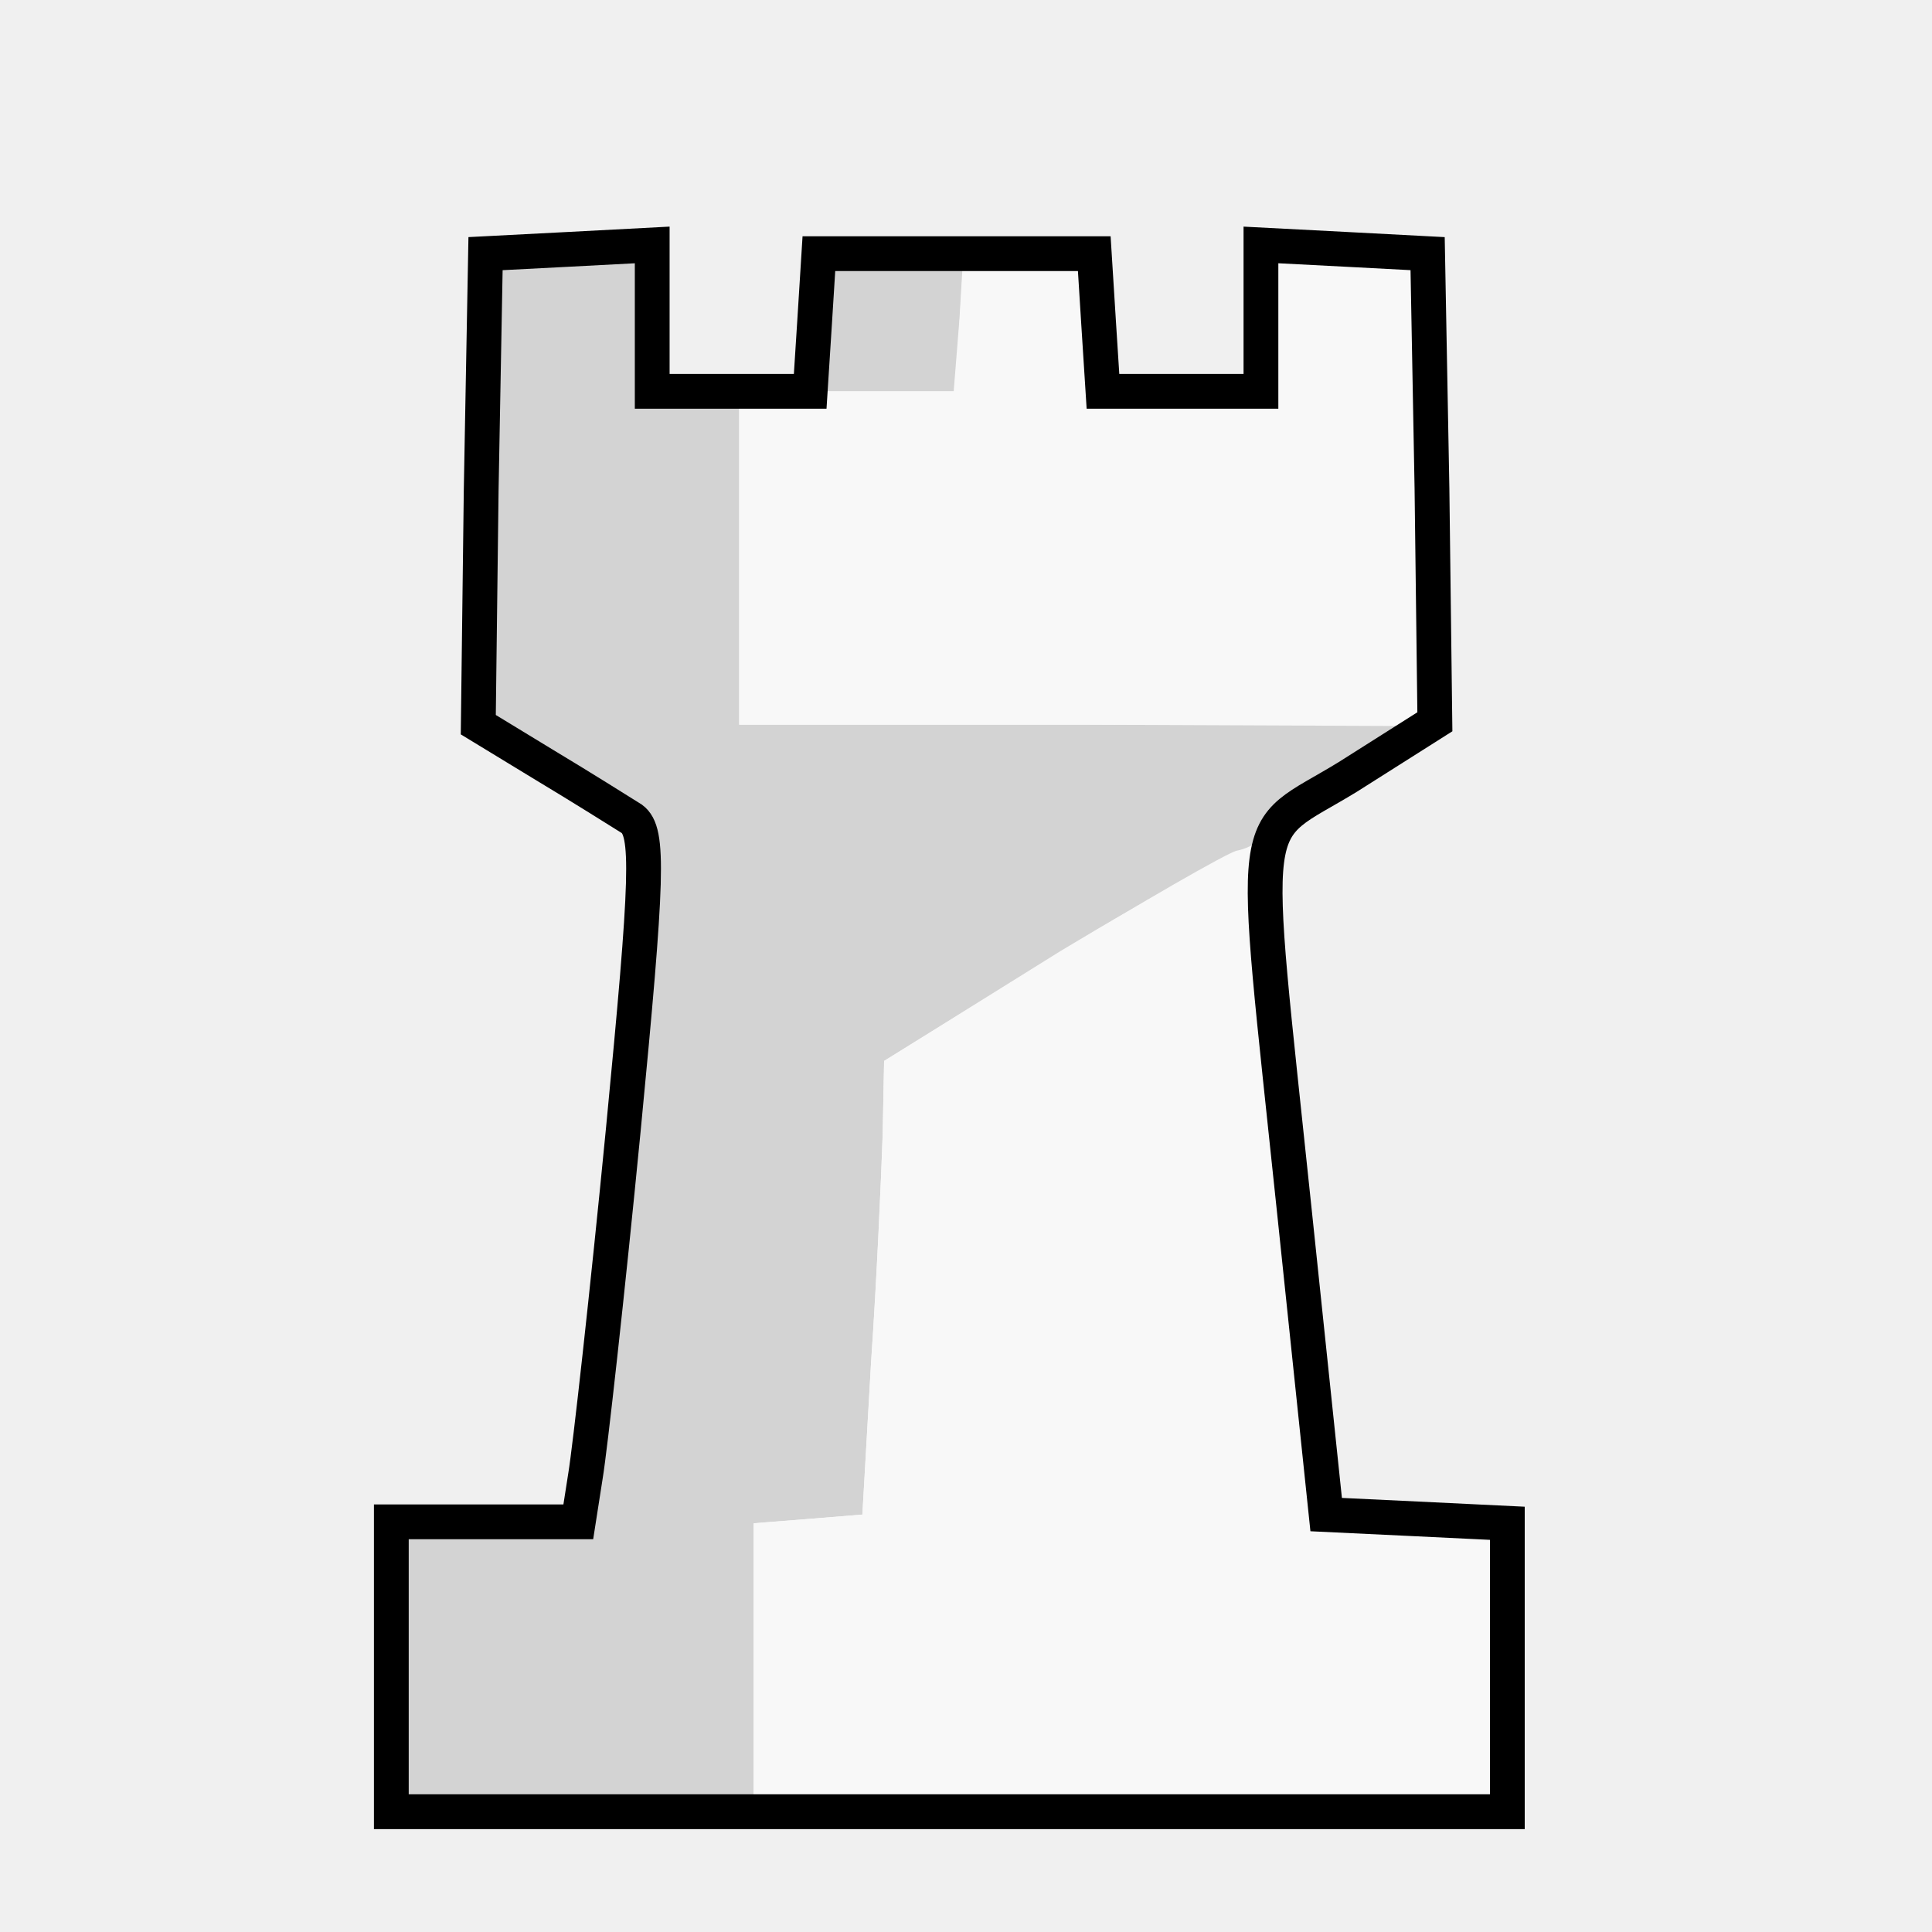
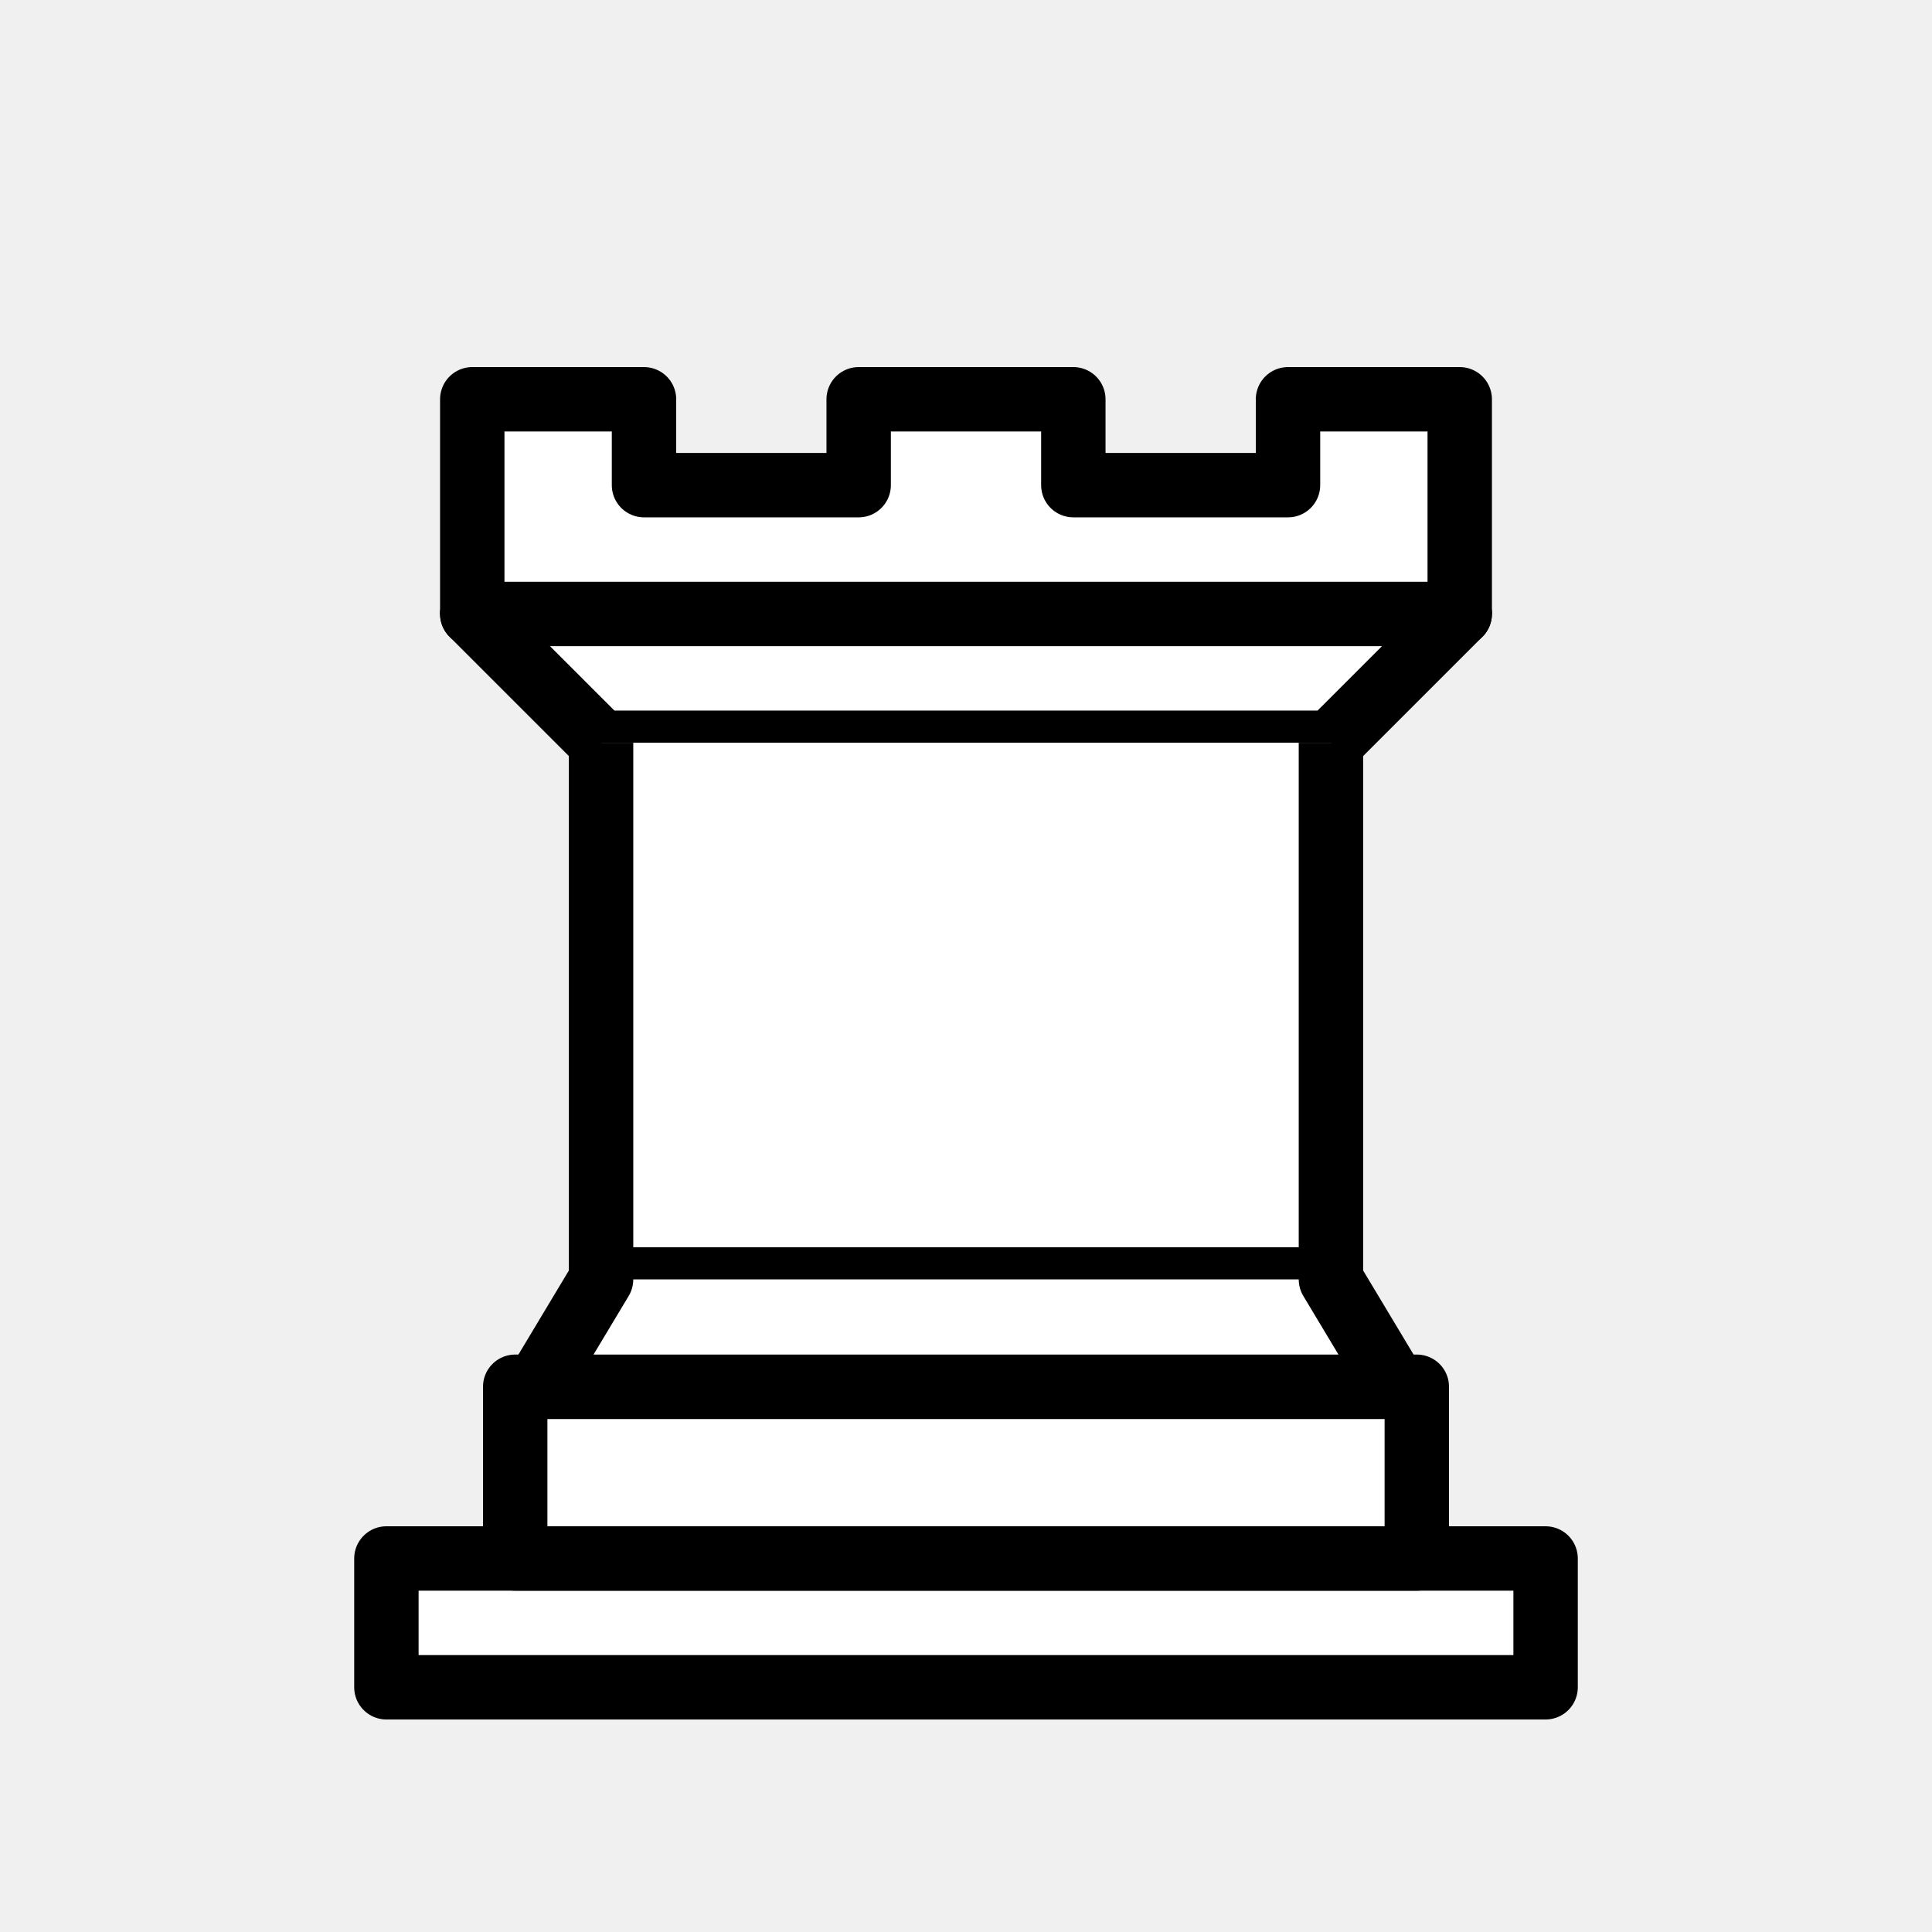
- <svg xmlns="http://www.w3.org/2000/svg" version="1.0" width="133px" height="133px" viewBox="1670 1350 1333 1333" preserveAspectRatio="xMidYMid meet">
-   <g id="Background" fill="#F8F8F8">
-     <path d="M0 3000 m2710 -500 l0 -99 -62 -3 -63 -3 -22 -210 c-30  -287 -33 -256 37 -299 l60 -38 -2 -161 -3 -162 -57 -3 -58 -3 0 51 0 50 -54 0 -55 0 -3 -47 -3 -48 -95 0 -95 0 -3 48 -3 47 -55 0  -54 0 0 -50 0 -51 -57 3 -58 3 -3 163 -2 162 46 28 c25 15 52 32 60 37 12 9 11 39 -6 215 -11 113 -23 220 -26 238 l-5 32 -64 0 -65 0 0 100 0 100 385 0 385 0 0 -100z" />
-   </g>
-   <g id="Dark" fill="#D3D3D3" stroke="none">
-     <path d="M1940 2500 l0 -100 65 0 64 0 5 -32 c3 -18 15 -125 26 -238 17 -176 18 -206 6 -215 -8 -5 -35 -22 -60 -37 l-46  -28 2 -162 3 -163 58 -3 57 -3 0 51 c0 49 1 50 30 50 l30 0 0 115 0 115 238 0 237 1 -54 34 c-30 19 -57 38 -60 42 -3 5  -12 9 -18 10 -7 2 -65 35 -128 74 l-115 71 -1 51 c-1 29 -4 99 -8 157 l-6 105 -37 3 -38 3 0 100 0 99 -125 0 -125 0 0 -100z" />
-     <path d="M2232 1573 l3 -48 50 -3 50 -3 -3 51 -4 50 -50 0 -49 0 3 -47z" />
-   </g>
-   <g id="Light" fill="#F8F8F8" stroke="none">
-     <path d="M2190 2501 l0 -100 38 -3 37 -3 6 -105 c4 -58 7 -128 8 -157 l1 -51 122 -76 c68 -41 126 -72 130 -68 3 4 9 39 13 77  4 39 8 86 10 105 7 68 14 146 19 203 3 32 8 63 11 68 4 5 33 9 66 9 l59 0 0 100 0 100 -260 0 -260 0 0 -99z" />
-     <path d="M2180 1735 l0 -115 74 0 75 0 3 -47 3 -48 45 0 45 0 3 48 3 47 55 0 54 0 0 -50 0 -51 58 3 57 3 3 163 2 162 -240 0 -240 0 0 -115z" />
-   </g>
-   <g id="Contour" fill="none" stroke="black" stroke-width="24">
-     <path d="M0 3000 m2710 -500 l0 -99 -62 -3 -63 -3 -22 -210 c-30  -287 -33 -256 37 -299 l60 -38 -2 -161 -3 -162 -57 -3 -58 -3 0 51 0 50 -54 0 -55 0 -3 -47 -3 -48 -95 0 -95 0 -3 48 -3 47 -55 0  -54 0 0 -50 0 -51 -57 3 -58 3 -3 163 -2 162 46 28 c25 15 52 32 60 37 12 9 11 39 -6 215 -11 113 -23 220 -26 238 l-5 32 -64 0 -65 0 0 100 0 100 385 0 385 0 0 -100z" />
+ <svg xmlns="http://www.w3.org/2000/svg" version="1.1" width="45" height="45">
+   <g style="opacity:1; fill:#ffffff; fill-opacity:1; fill-rule:evenodd; stroke:#000000; stroke-width:1.5; stroke-linecap:round;stroke-linejoin:round;stroke-miterlimit:4; stroke-dasharray:none; stroke-opacity:1;" transform="translate(0,0.3)">
+     <path d="M 9,39 L 36,39 L 36,36 L 9,36 L 9,39 z " style="stroke-linecap:butt;" />
+     <path d="M 12,36 L 12,32 L 33,32 L 33,36 L 12,36 z " style="stroke-linecap:butt;" />
+     <path d="M 11,14 L 11,9 L 15,9 L 15,11 L 20,11 L 20,9 L 25,9 L 25,11 L 30,11 L 30,9 L 34,9 L 34,14" style="stroke-linecap:butt;" />
+     <path d="M 34,14 L 31,17 L 14,17 L 11,14" />
+     <path d="M 31,17 L 31,29.5 L 14,29.5 L 14,17" style="stroke-linecap:butt; stroke-linejoin:miter;" />
+     <path d="M 31,29.5 L 32.5,32 L 12.5,32 L 14,29.5" />
+     <path d="M 11,14 L 34,14" style="fill:none; stroke:#000000; stroke-linejoin:miter;" />
  </g>
</svg>
